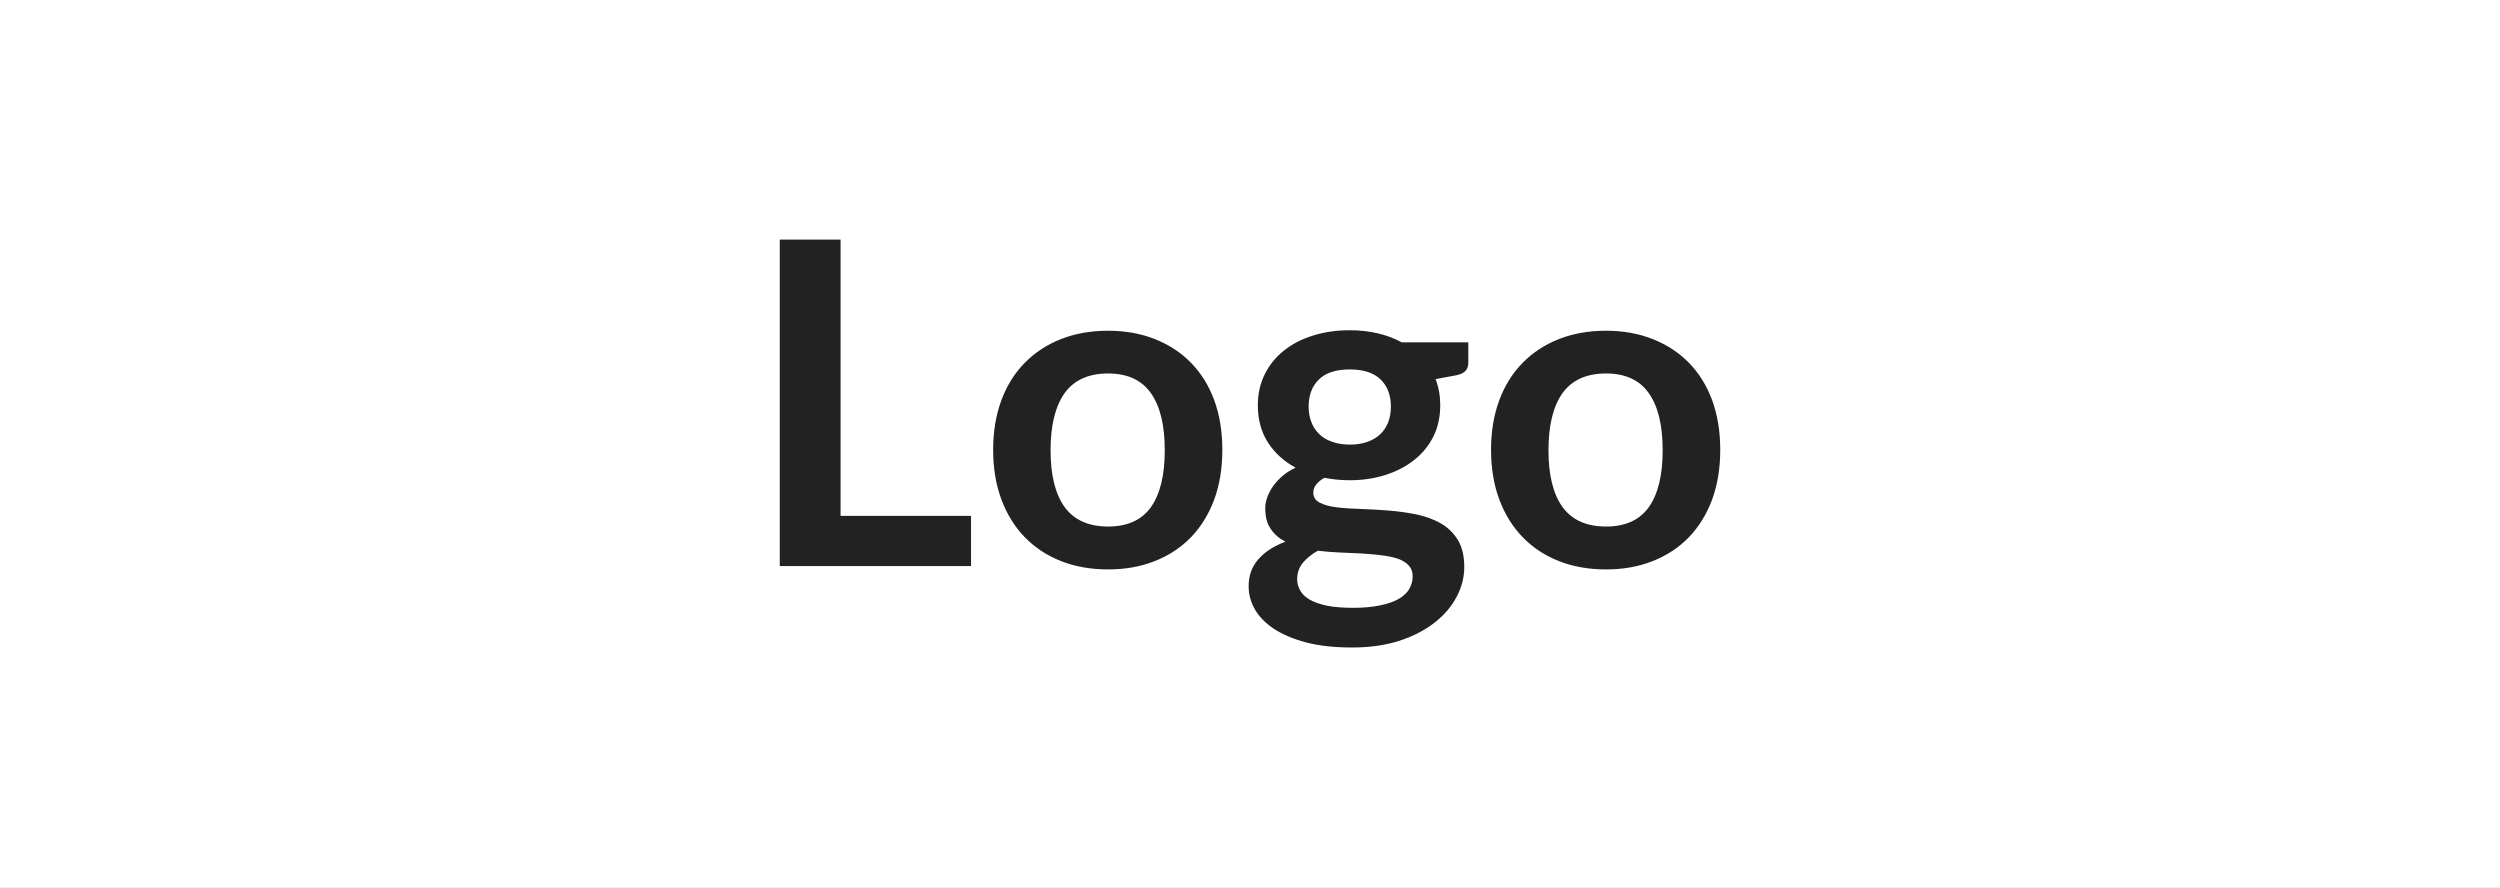
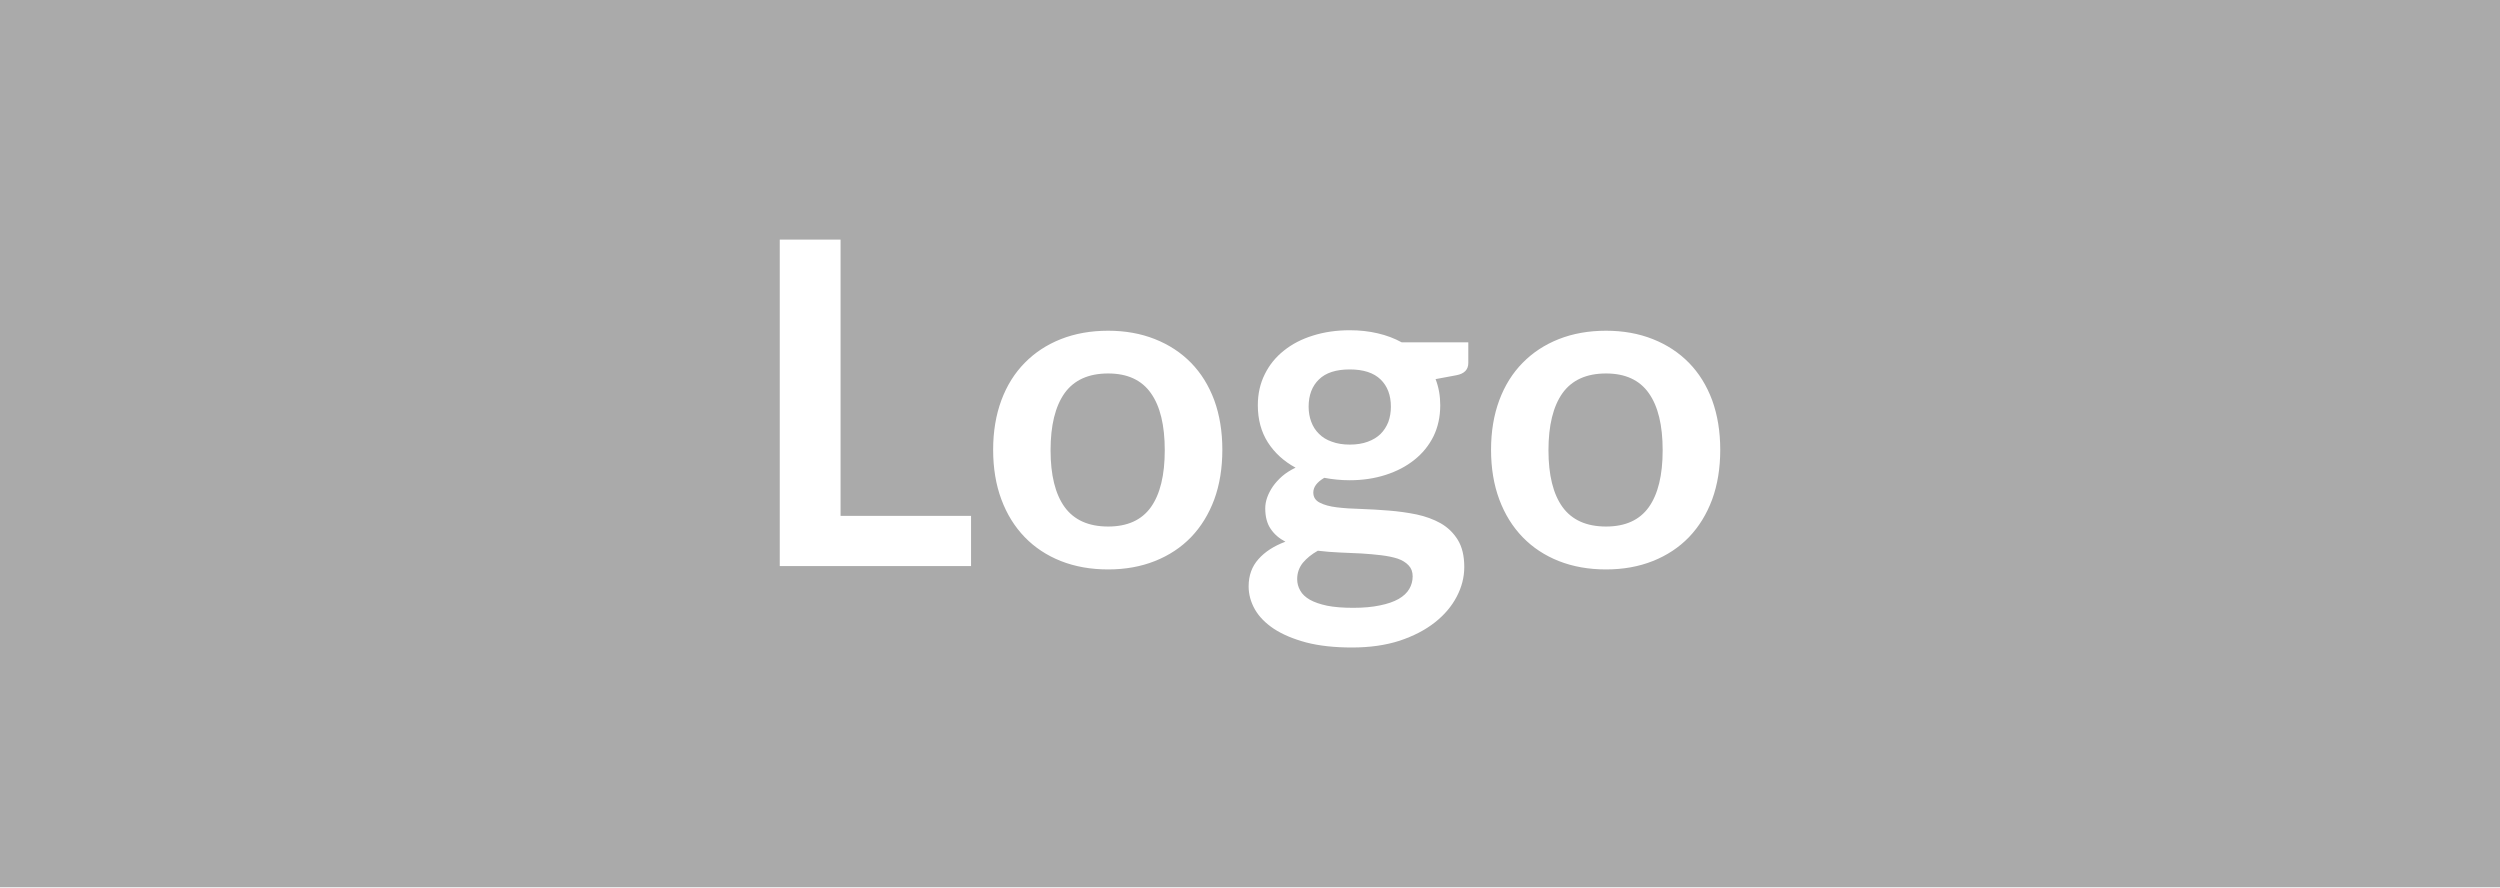
<svg xmlns="http://www.w3.org/2000/svg" width="155" height="55" viewBox="0 0 155 55">
-   <rect width="100%" height="100%" fill="#fff" />
-   <path fill="#222" d="M52.115 31.985h8.09v3.11h-11.86v-20.24h3.77v17.13Zm16.59-11.48q1.59 0 2.9.52 1.31.52 2.24 1.47.93.95 1.44 2.32.5 1.38.5 3.07 0 1.71-.5 3.08-.51 1.37-1.44 2.34-.93.96-2.24 1.48t-2.9.52q-1.61 0-2.93-.52-1.31-.52-2.24-1.48-.94-.97-1.45-2.34-.51-1.37-.51-3.08 0-1.69.51-3.07.51-1.37 1.45-2.32.93-.95 2.24-1.47 1.32-.52 2.93-.52Zm0 12.14q1.79 0 2.65-1.2.86-1.21.86-3.53 0-2.33-.86-3.54-.86-1.22-2.65-1.22-1.82 0-2.7 1.22-.87 1.23-.87 3.54t.87 3.52q.88 1.21 2.7 1.21Zm14.98-5.08q.64 0 1.12-.18.47-.17.79-.48.31-.31.48-.74.16-.44.16-.95 0-1.07-.64-1.69-.64-.62-1.91-.62-1.28 0-1.91.62-.64.62-.64 1.69 0 .5.16.93.16.44.48.75.31.32.8.49.48.18 1.11.18Zm3.9 8.17q0-.42-.25-.68-.25-.27-.68-.42-.44-.14-1.02-.21-.58-.07-1.23-.11l-1.34-.06q-.7-.03-1.36-.11-.57.32-.93.75-.35.44-.35 1.01 0 .38.19.71.18.33.6.57.41.23 1.07.37.66.13 1.61.13.96 0 1.66-.15.7-.14 1.16-.4.45-.26.66-.62.21-.36.21-.78Zm-.68-14.51h4.13v1.28q0 .62-.74.76l-1.29.24q.29.74.29 1.62 0 1.07-.42 1.93-.43.86-1.19 1.46-.75.6-1.78.93-1.03.33-2.22.33-.42 0-.81-.04-.4-.04-.77-.11-.68.4-.68.91 0 .43.4.63.4.21 1.06.29.66.08 1.5.1.84.03 1.72.1t1.72.24q.84.18 1.5.55.66.38 1.06 1.03t.4 1.68q0 .95-.47 1.84-.47.9-1.36 1.6-.89.7-2.18 1.13-1.3.42-2.95.42-1.63 0-2.83-.31-1.2-.32-2-.84-.8-.53-1.19-1.21-.39-.69-.39-1.43 0-1.01.61-1.69.6-.68 1.67-1.08-.58-.3-.91-.79-.34-.49-.34-1.28 0-.33.12-.67t.35-.68q.23-.33.58-.64.35-.3.83-.53-1.09-.59-1.72-1.57-.62-.98-.62-2.3 0-1.06.43-1.92.42-.86 1.19-1.47.76-.61 1.8-.93 1.05-.33 2.28-.33.92 0 1.73.19.82.19 1.49.56Zm12.67-.72q1.59 0 2.9.52 1.31.52 2.24 1.47.93.95 1.44 2.32.5 1.38.5 3.07 0 1.71-.5 3.08-.51 1.37-1.44 2.34-.93.96-2.24 1.48t-2.9.52q-1.61 0-2.93-.52-1.31-.52-2.24-1.48-.94-.97-1.45-2.34-.51-1.37-.51-3.08 0-1.69.51-3.07.51-1.37 1.45-2.32.93-.95 2.24-1.47 1.32-.52 2.93-.52Zm0 12.14q1.79 0 2.65-1.2.86-1.21.86-3.53 0-2.33-.86-3.54-.86-1.22-2.65-1.22-1.82 0-2.7 1.22-.87 1.23-.87 3.54t.87 3.52q.88 1.21 2.7 1.21Z" />
+   <rect width="100%" height="100%" fill="#aaaaaa" />
+   <path fill="#fff" d="M52.115 31.985h8.09v3.11h-11.86v-20.24h3.77v17.13Zm16.59-11.48q1.59 0 2.9.52 1.31.52 2.24 1.47.93.95 1.44 2.32.5 1.38.5 3.07 0 1.71-.5 3.08-.51 1.37-1.44 2.34-.93.96-2.24 1.48t-2.9.52q-1.61 0-2.93-.52-1.31-.52-2.24-1.48-.94-.97-1.45-2.34-.51-1.37-.51-3.08 0-1.69.51-3.07.51-1.37 1.45-2.32.93-.95 2.24-1.47 1.32-.52 2.93-.52Zm0 12.14q1.79 0 2.65-1.2.86-1.21.86-3.53 0-2.33-.86-3.54-.86-1.22-2.65-1.22-1.82 0-2.7 1.22-.87 1.23-.87 3.54t.87 3.52q.88 1.21 2.7 1.21Zm14.98-5.08q.64 0 1.12-.18.47-.17.79-.48.31-.31.48-.74.16-.44.16-.95 0-1.07-.64-1.69-.64-.62-1.91-.62-1.28 0-1.91.62-.64.62-.64 1.69 0 .5.16.93.16.44.48.75.31.32.8.49.48.18 1.11.18Zm3.9 8.17q0-.42-.25-.68-.25-.27-.68-.42-.44-.14-1.02-.21-.58-.07-1.23-.11l-1.34-.06q-.7-.03-1.36-.11-.57.32-.93.75-.35.44-.35 1.01 0 .38.19.71.18.33.6.57.41.23 1.07.37.66.13 1.61.13.96 0 1.66-.15.7-.14 1.16-.4.45-.26.66-.62.21-.36.21-.78Zm-.68-14.51h4.13v1.28q0 .62-.74.76l-1.29.24q.29.74.29 1.62 0 1.07-.42 1.93-.43.86-1.19 1.46-.75.6-1.78.93-1.03.33-2.22.33-.42 0-.81-.04-.4-.04-.77-.11-.68.4-.68.91 0 .43.4.63.4.21 1.06.29.66.08 1.5.1.84.03 1.72.1t1.72.24q.84.18 1.5.55.66.38 1.06 1.03t.4 1.68q0 .95-.47 1.84-.47.9-1.36 1.6-.89.7-2.18 1.13-1.3.42-2.95.42-1.63 0-2.83-.31-1.2-.32-2-.84-.8-.53-1.19-1.21-.39-.69-.39-1.43 0-1.01.61-1.69.6-.68 1.67-1.08-.58-.3-.91-.79-.34-.49-.34-1.28 0-.33.12-.67t.35-.68q.23-.33.58-.64.35-.3.83-.53-1.09-.59-1.72-1.57-.62-.98-.62-2.3 0-1.06.43-1.92.42-.86 1.19-1.47.76-.61 1.8-.93 1.05-.33 2.28-.33.92 0 1.73.19.82.19 1.49.56Zm12.67-.72q1.59 0 2.9.52 1.31.52 2.24 1.47.93.95 1.44 2.32.5 1.38.5 3.07 0 1.71-.5 3.08-.51 1.37-1.44 2.34-.93.96-2.24 1.48t-2.9.52q-1.61 0-2.93-.52-1.31-.52-2.24-1.48-.94-.97-1.45-2.34-.51-1.37-.51-3.08 0-1.69.51-3.07.51-1.37 1.45-2.32.93-.95 2.24-1.47 1.32-.52 2.93-.52Zm0 12.14q1.79 0 2.65-1.2.86-1.21.86-3.53 0-2.33-.86-3.54-.86-1.22-2.65-1.22-1.82 0-2.7 1.22-.87 1.23-.87 3.54t.87 3.52q.88 1.21 2.7 1.21Z" />
</svg>
